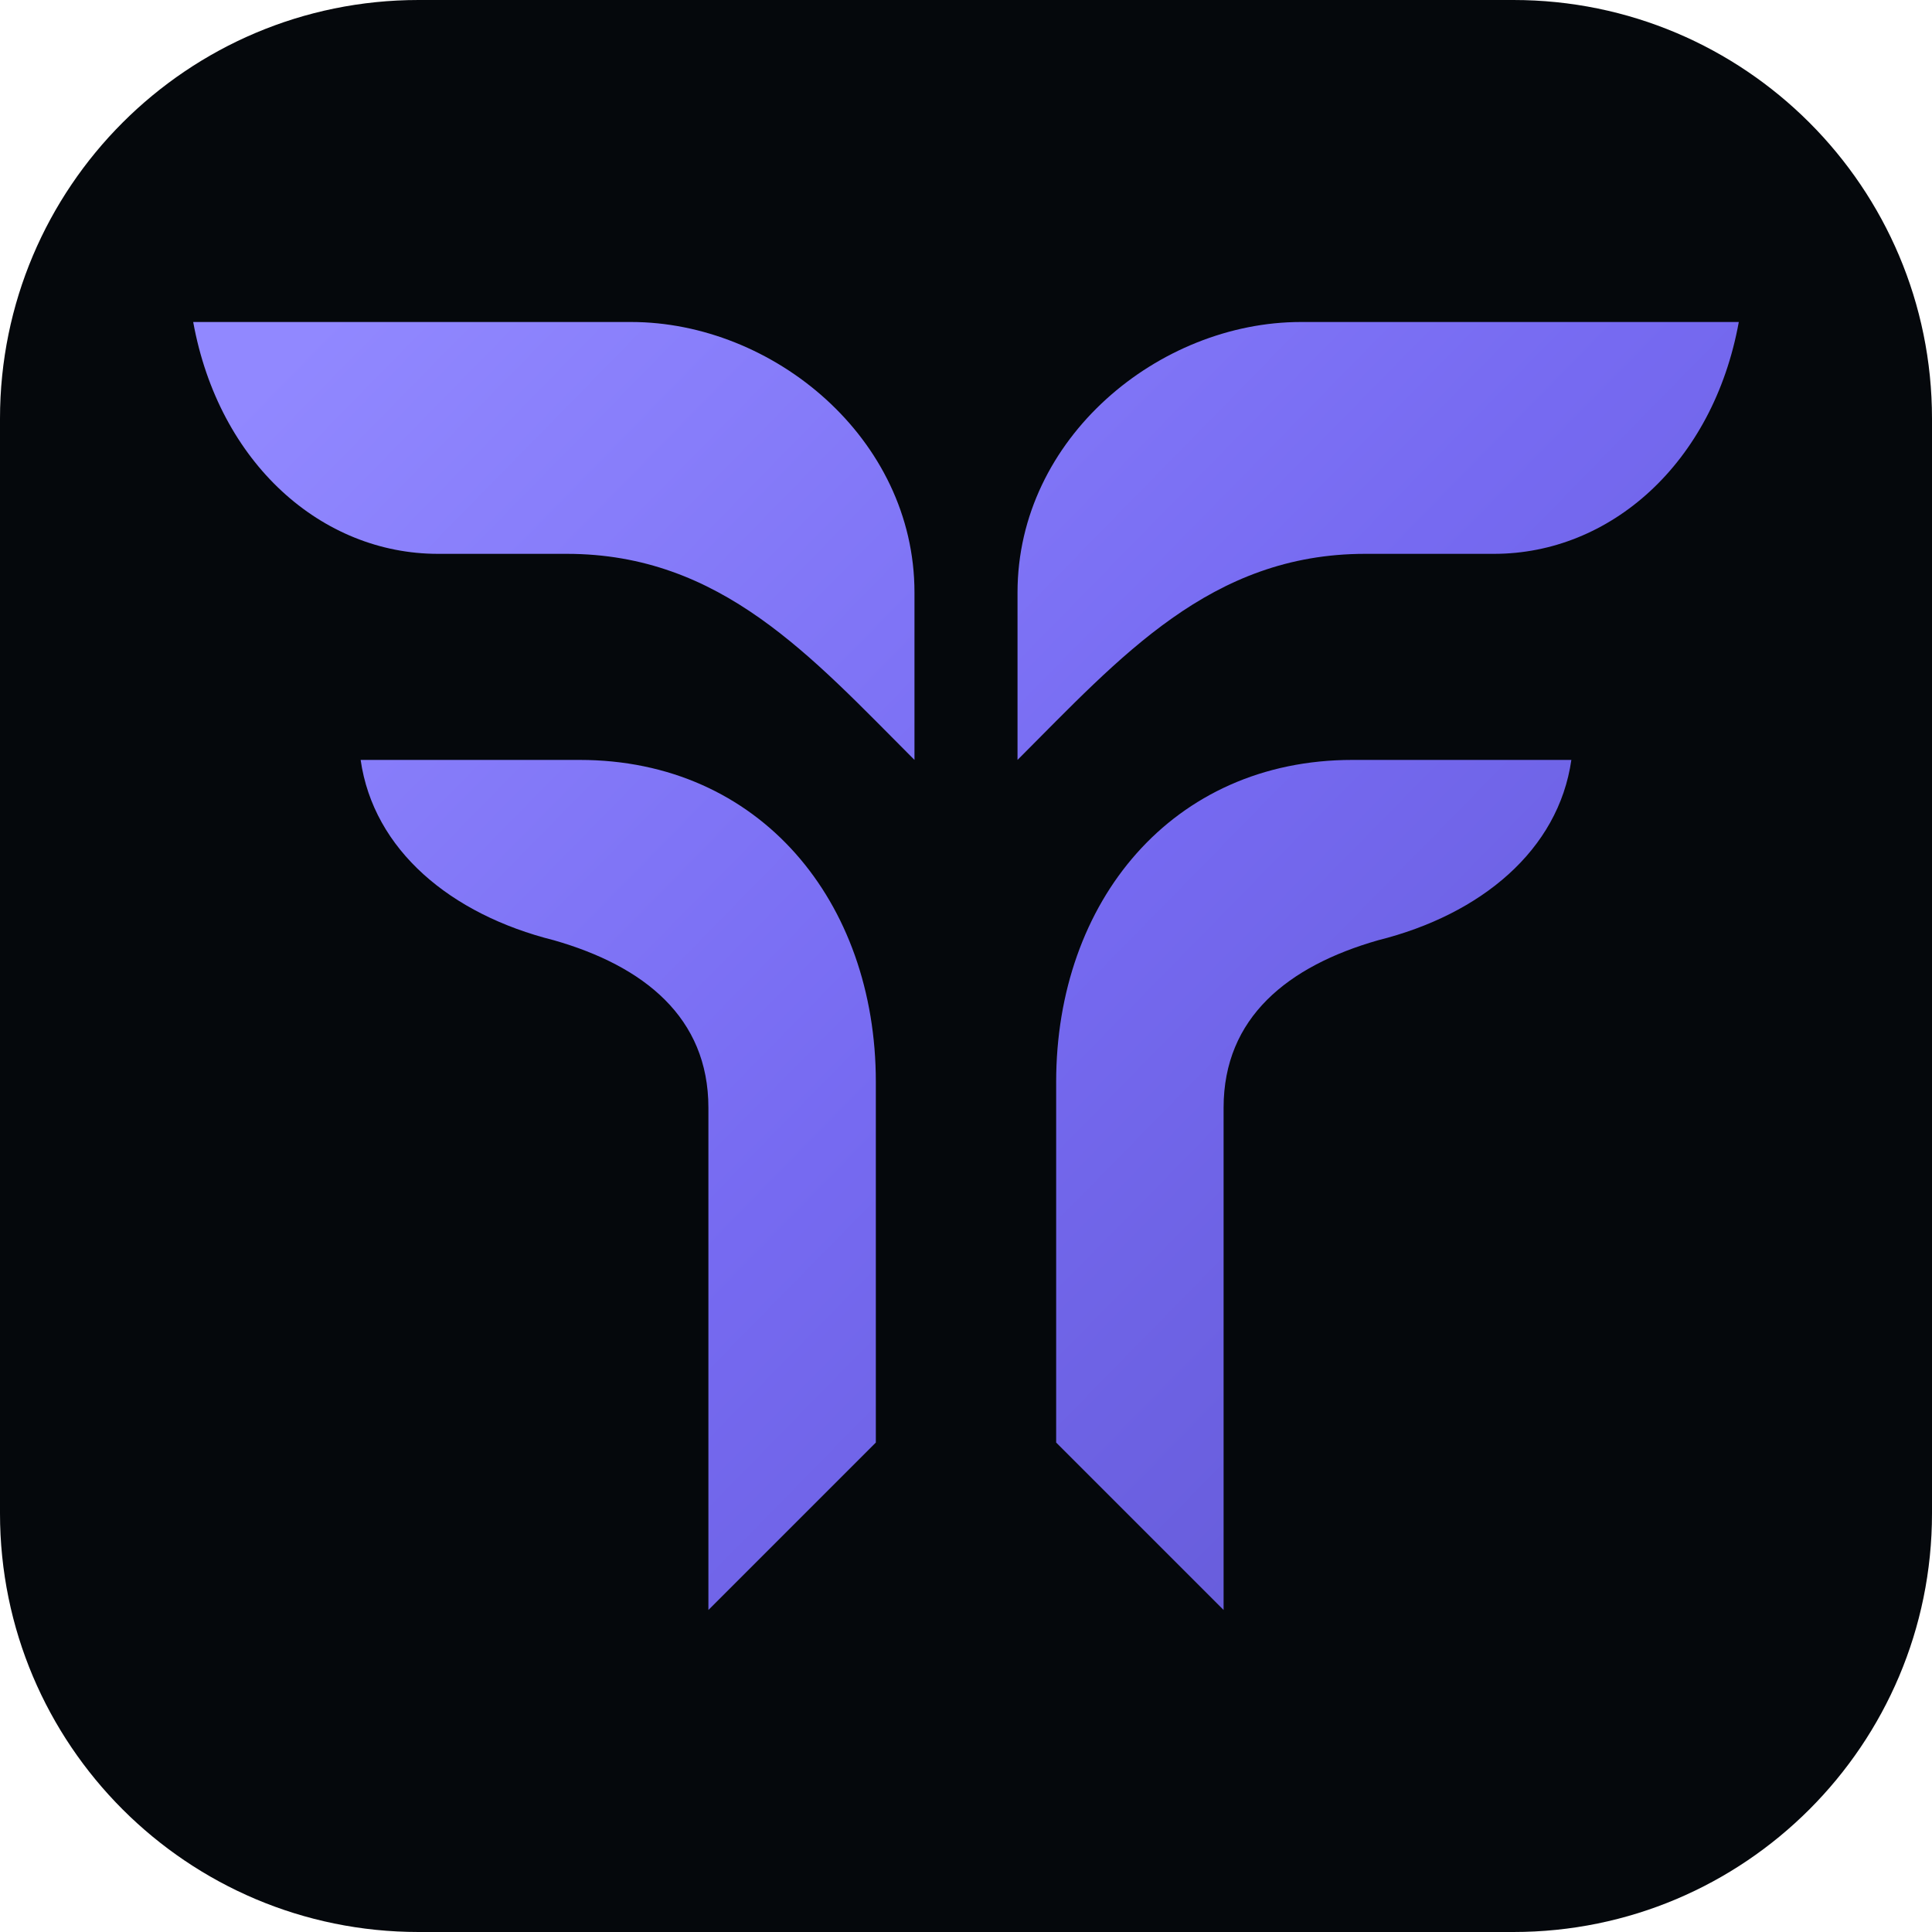
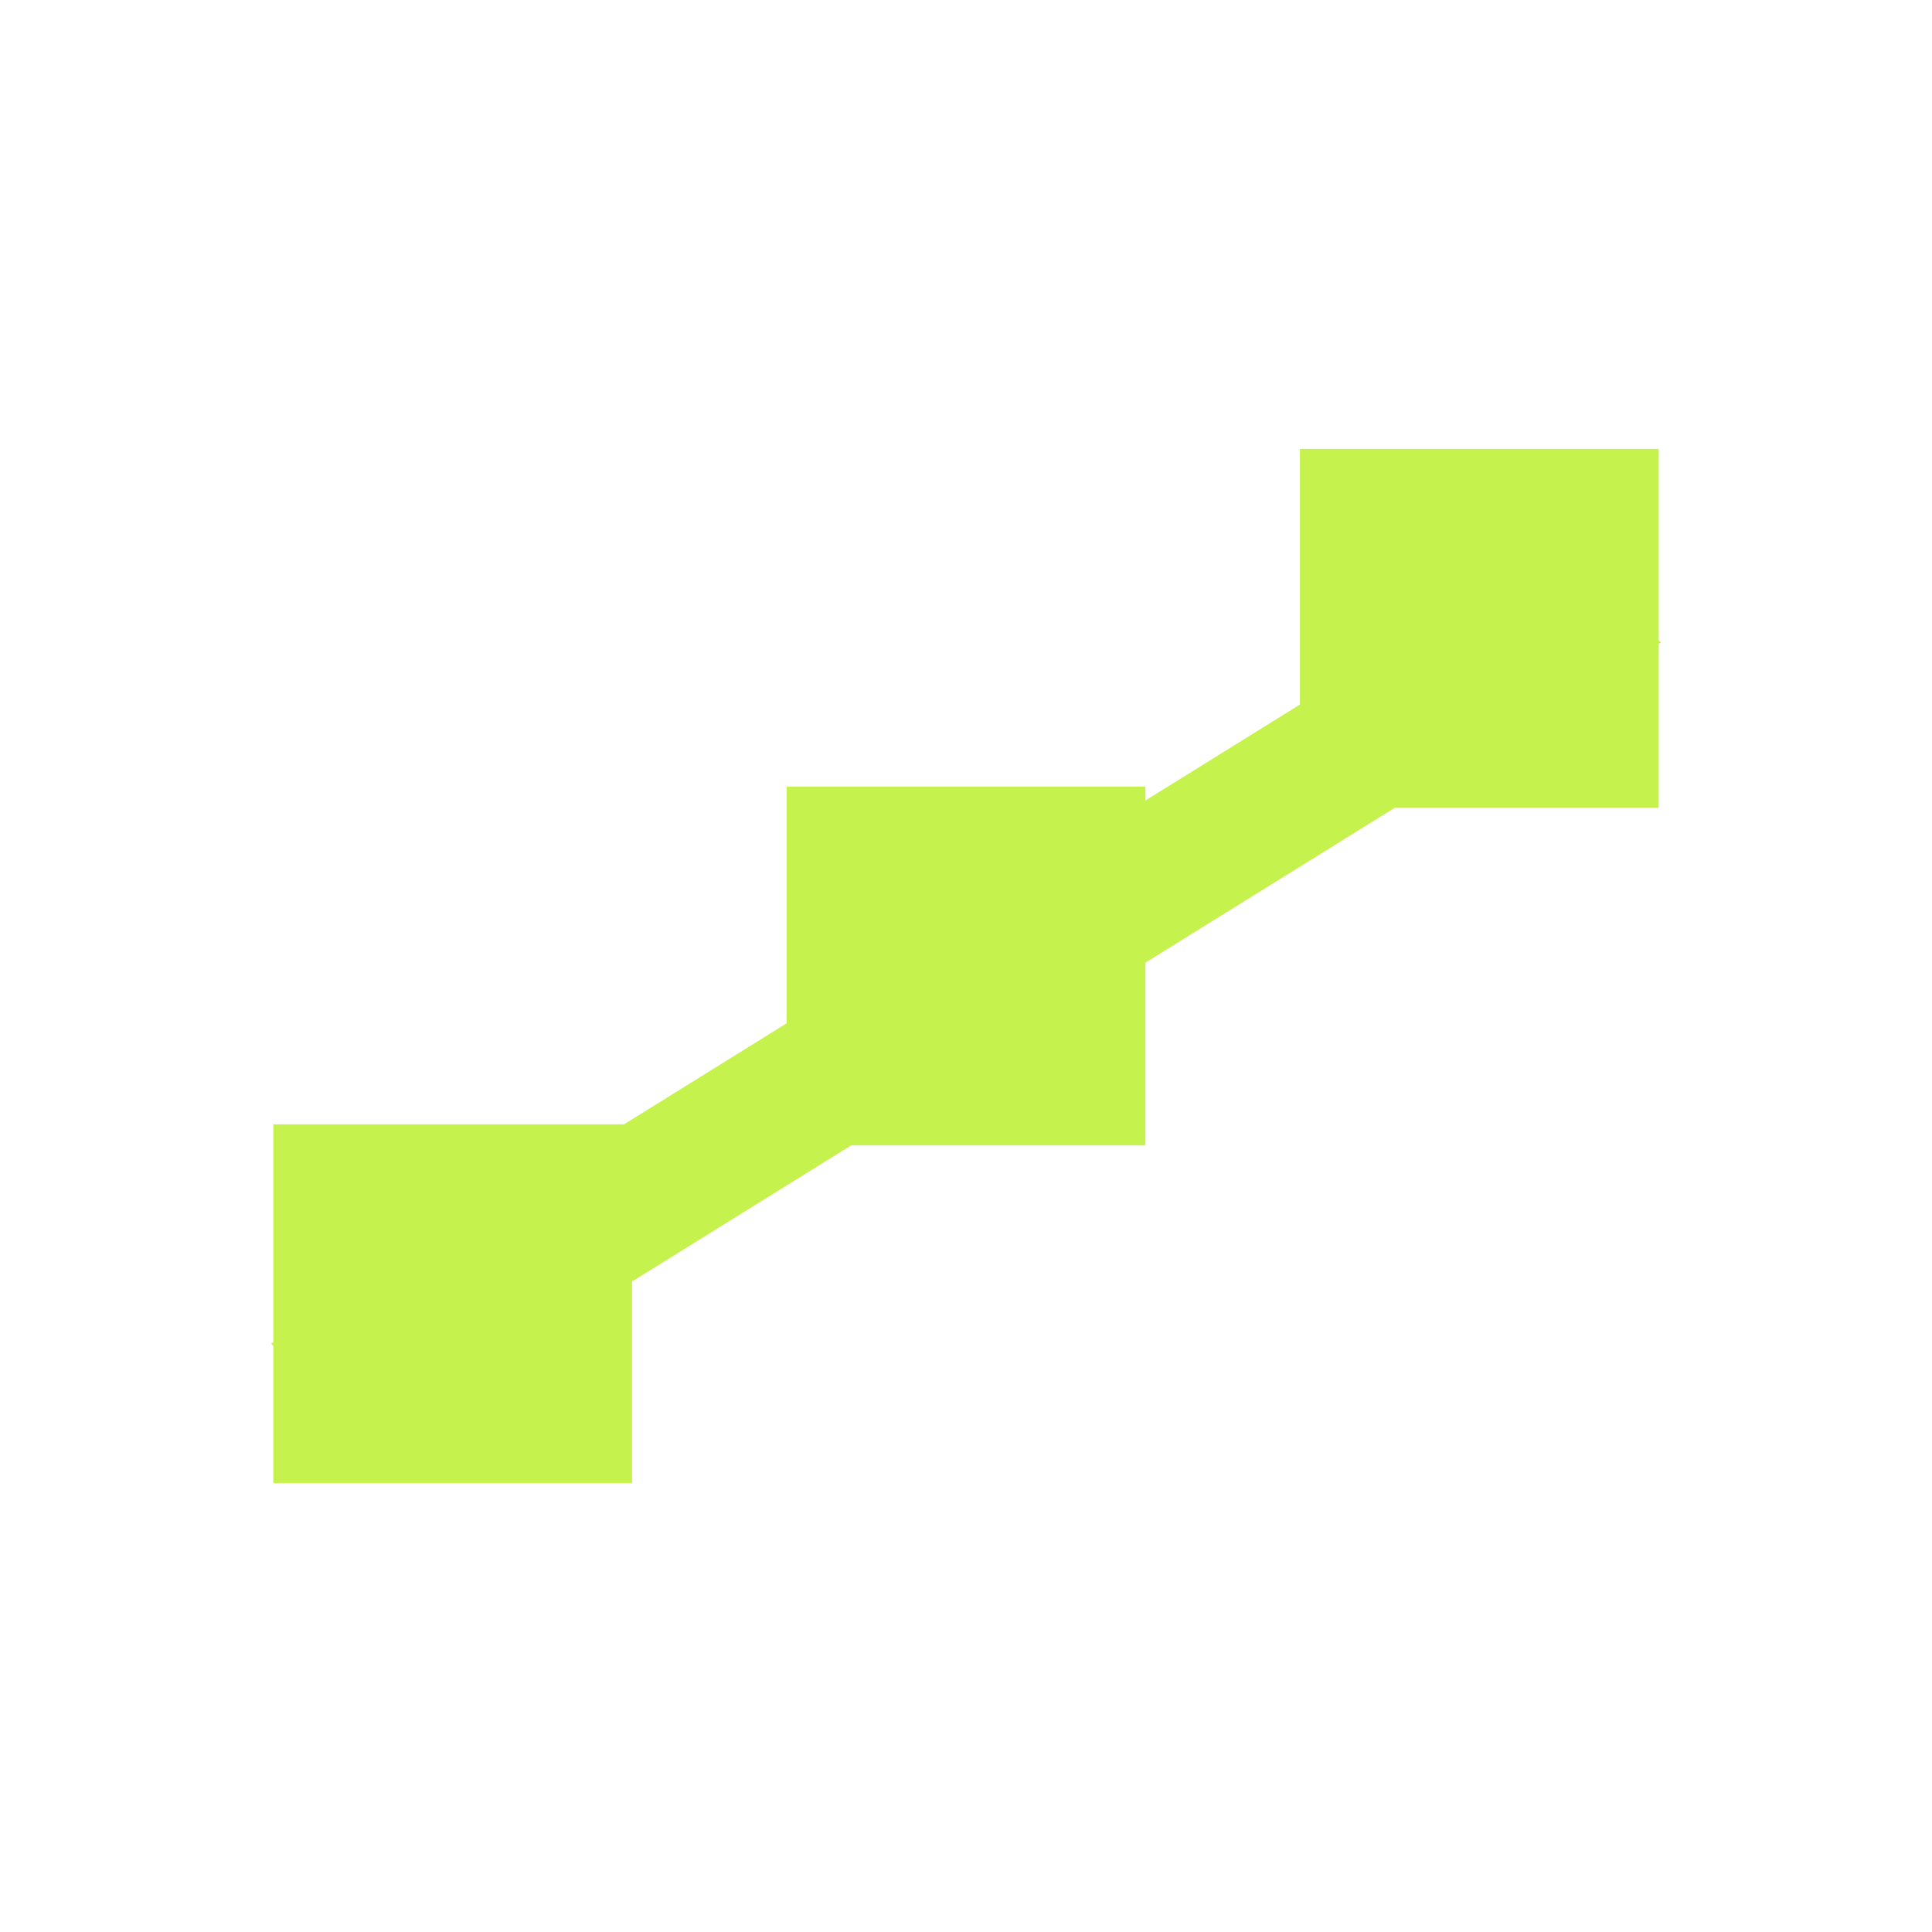
- <svg xmlns="http://www.w3.org/2000/svg" viewBox="0 0 120 120" width="120" height="120" role="img" aria-label="TapTrade">
-   <defs>
-     <linearGradient id="mark" x1="8" y1="2" x2="108" y2="100" gradientUnits="userSpaceOnUse">
-       <stop stop-color="#9188ff" />
-       <stop offset="0.52" stop-color="#766af1" />
-       <stop offset="1" stop-color="#6258d3" />
-     </linearGradient>
-   </defs>
-   <rect width="120" height="120" rx="26" fill="#05080c" />
-   <g transform="translate(12 20) scale(.8)" fill="url(#mark)">
-     <path d="M0 0h34c11 0 22 9 22 21v13c-8-8-15-16-27-16H19C10 18 2 11 0 0Z" />
-     <path d="M120 0H86C75 0 64 9 64 21v13c8-8 15-16 27-16h10c9 0 17-7 19-18Z" />
-     <path d="M13 34h17c14 0 23 11 23 25v28l-13 13V61c0-7-5-11-12-13-8-2-14-7-15-14Z" />
-     <path d="M107 34H90c-14 0-23 11-23 25v28l13 13V61c0-7 5-11 12-13 8-2 14-7 15-14Z" />
-   </g>
+ <svg xmlns="http://www.w3.org/2000/svg" width="256" height="256" viewBox="0 0 256 256" fill="none">
+   <path d="M219.785 84.835L220.084 85.134L219.785 85.32V107.021H184.844L151.769 127.562V151.769H112.792L83.752 169.804V196.516H36.215V178.324L35.916 178.025L36.215 177.839V148.979H82.686L104.231 135.597V104.232H151.769V106.074L172.248 93.355V59.484H219.785V84.835Z" fill="#C6F24E" />
</svg>
